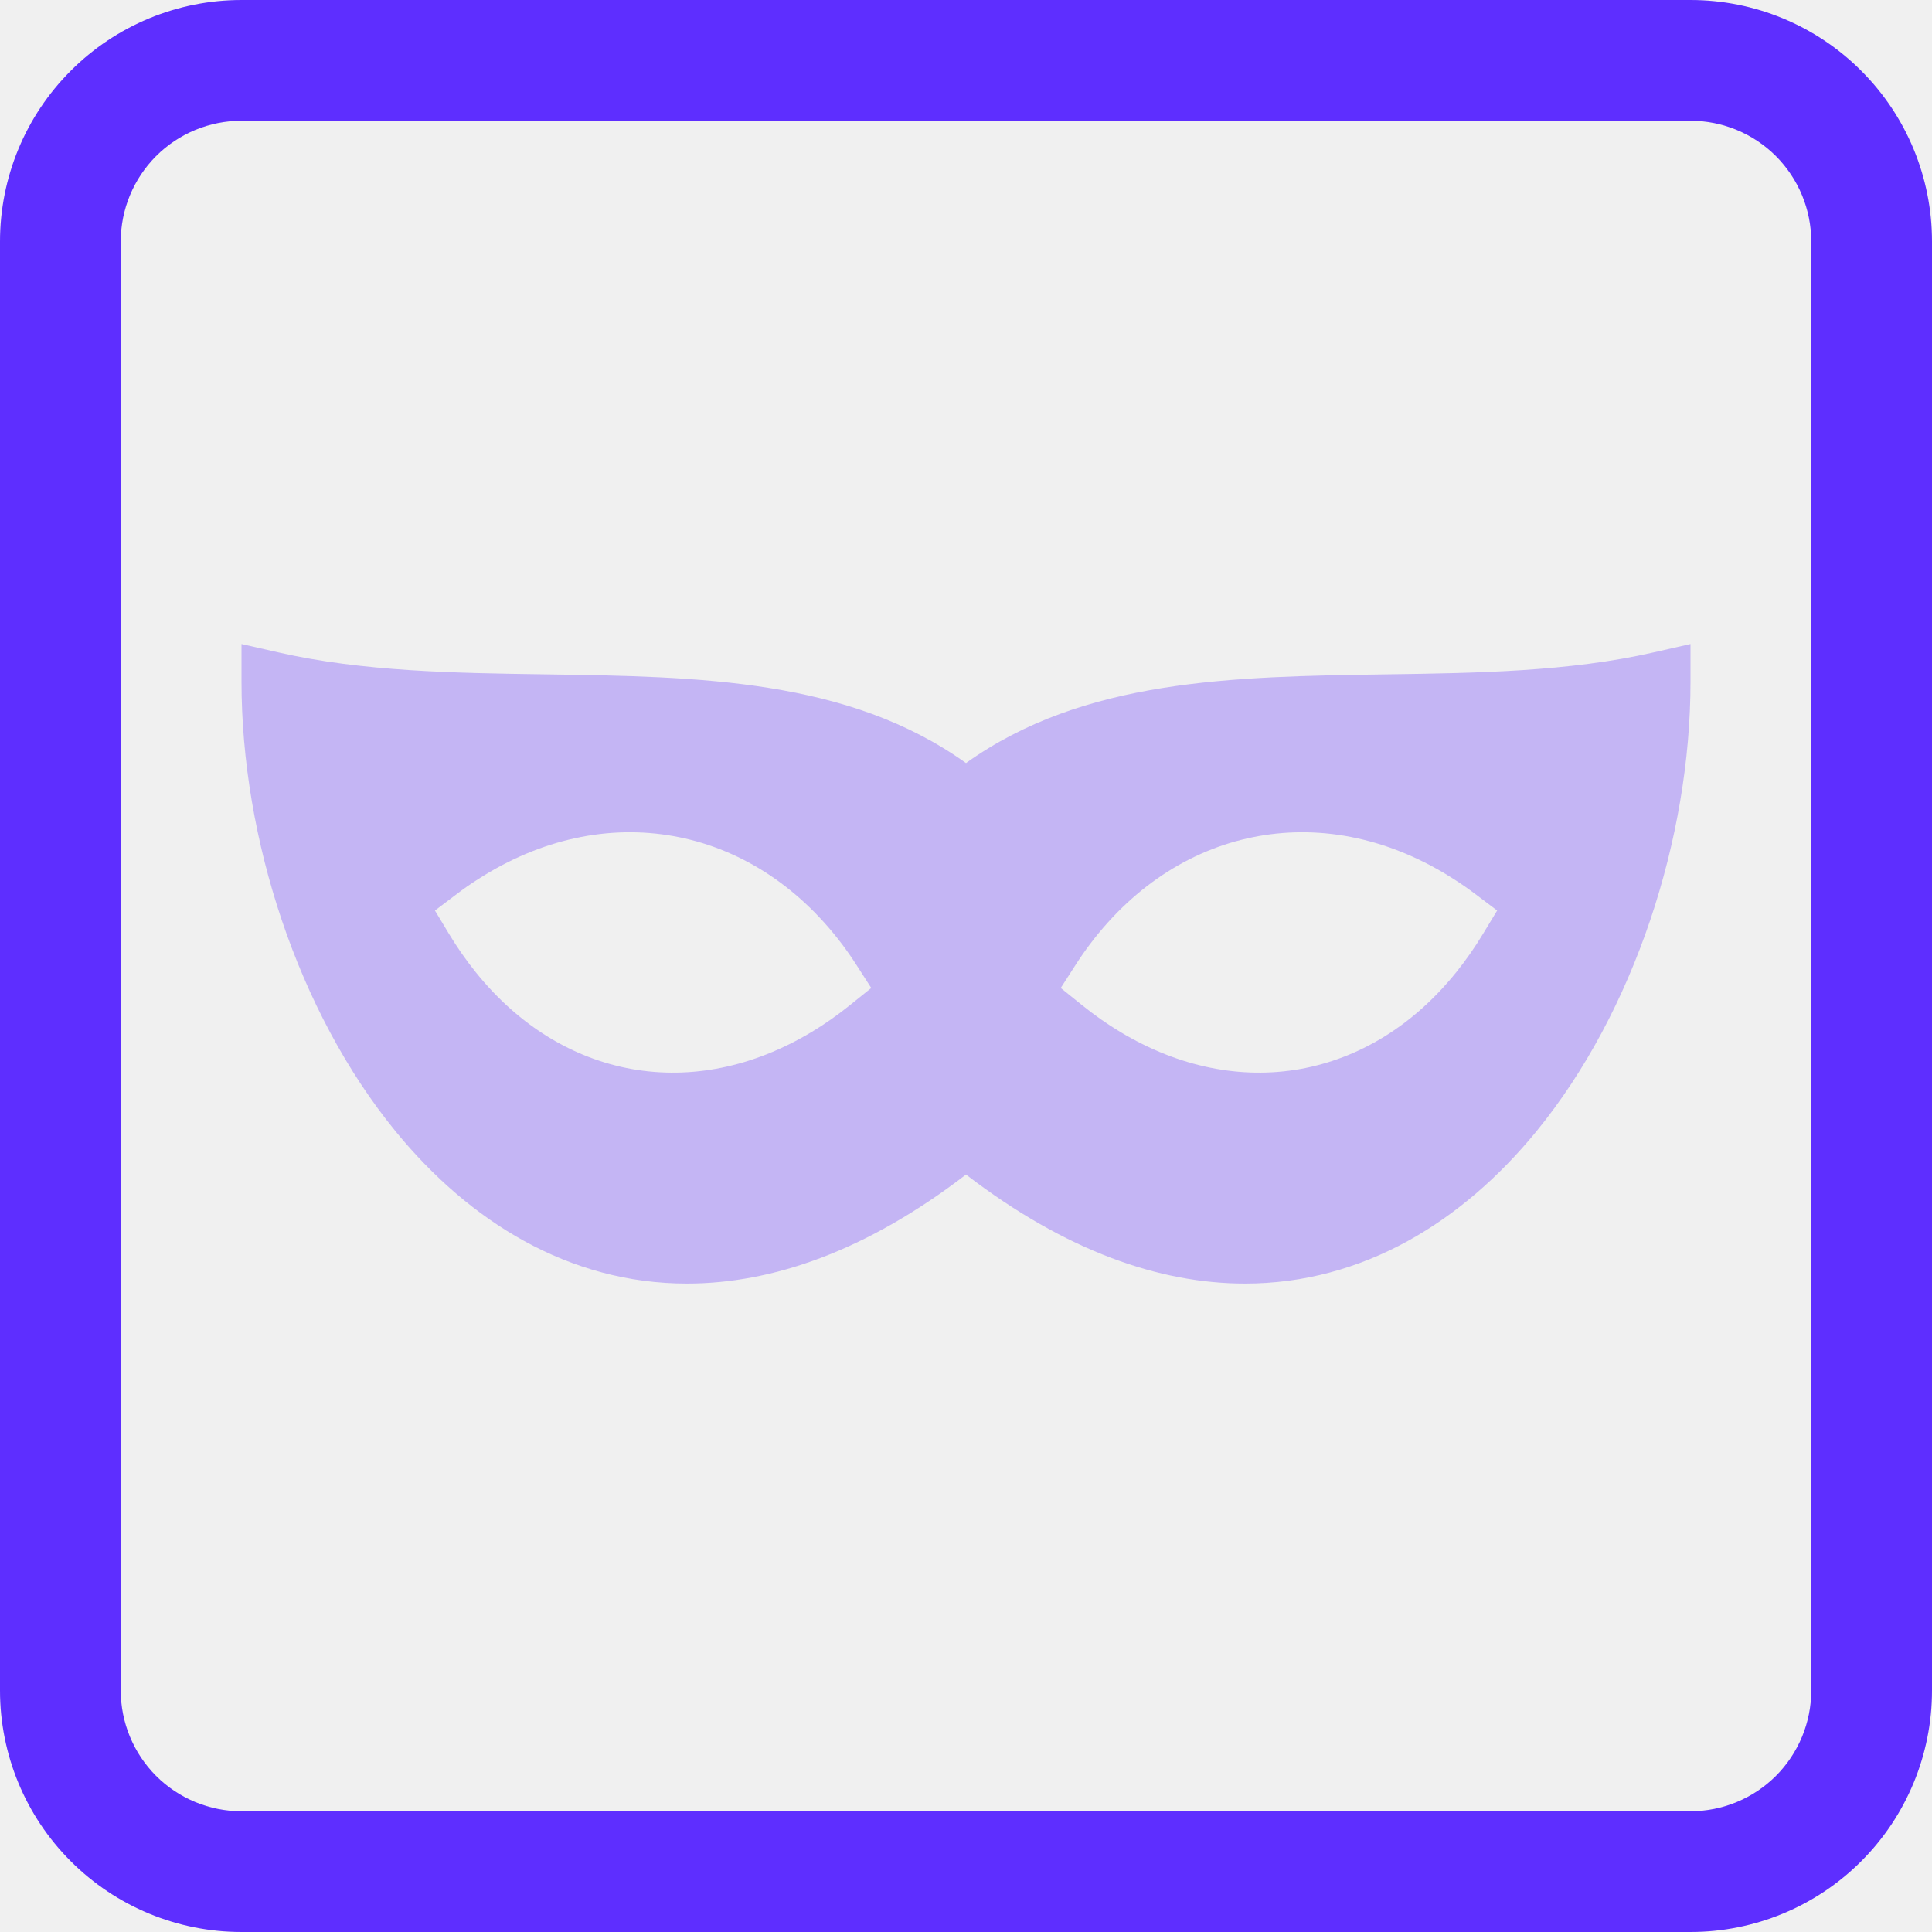
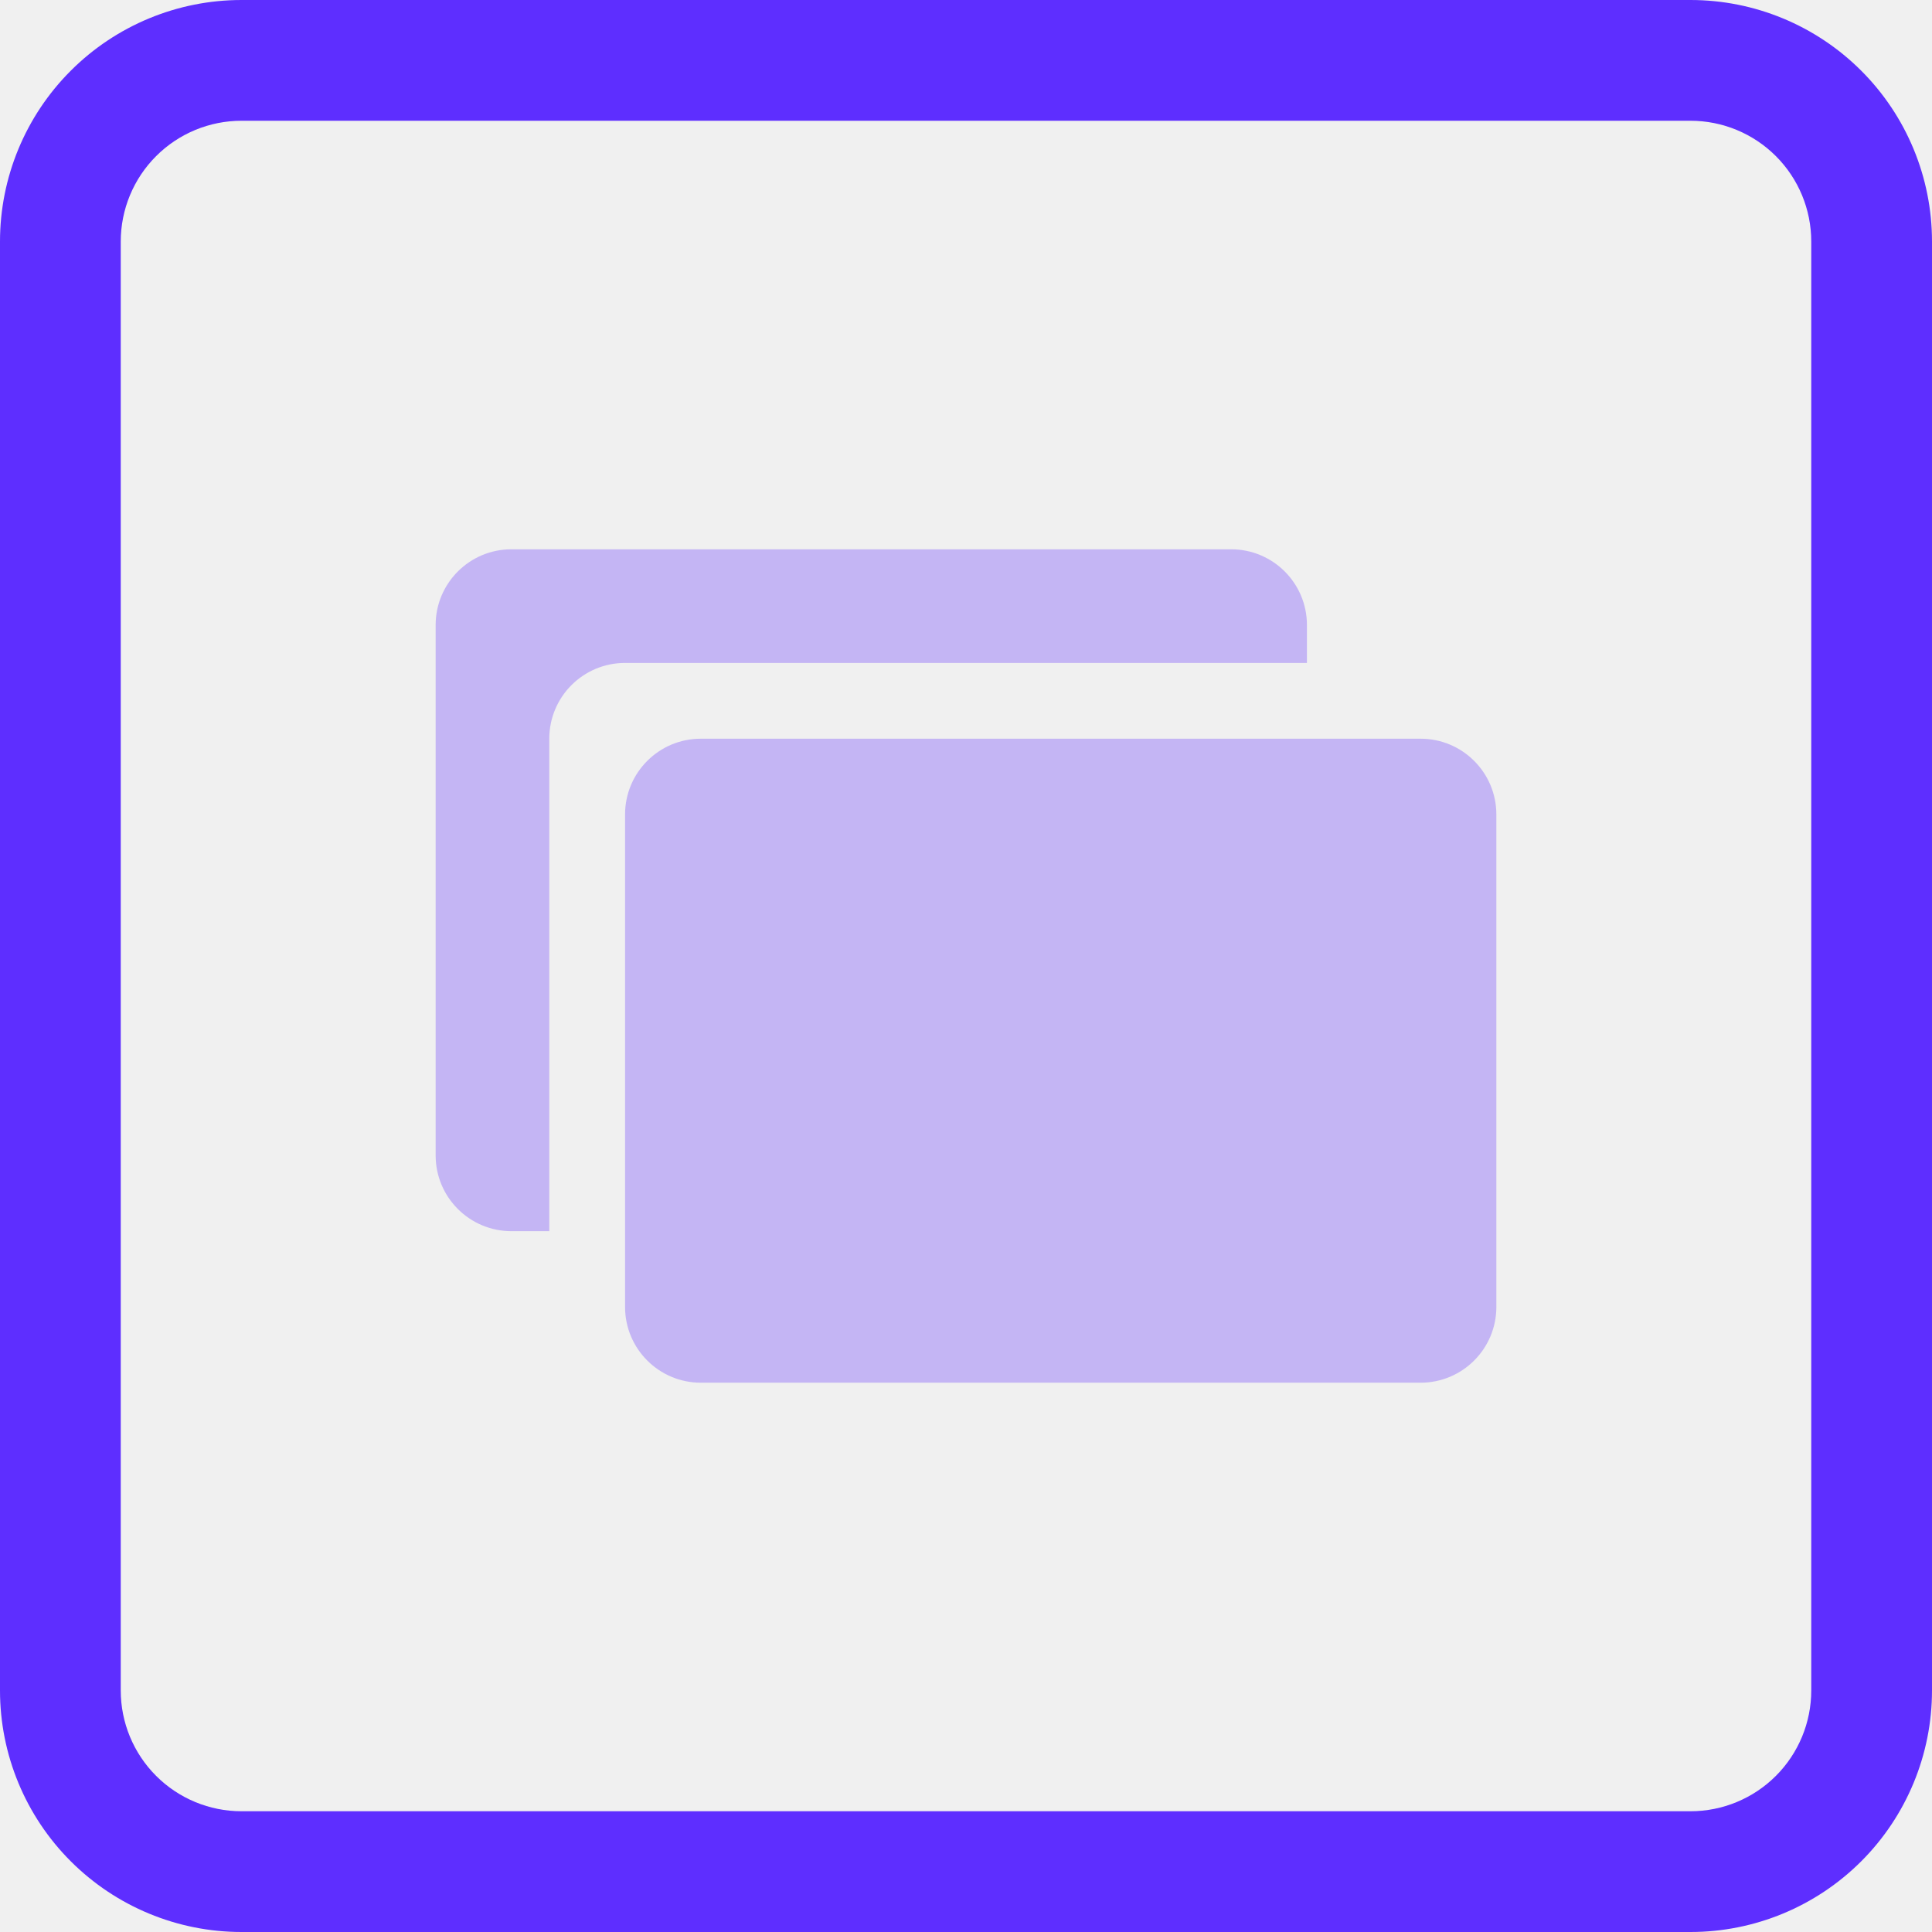
- <svg xmlns="http://www.w3.org/2000/svg" width="24" height="24" viewBox="0 0 24 24" fill="none">
-   <g clip-path="url(#clip0_137_770)">
-     <path d="M0 3C0 2.204 0.316 1.441 0.879 0.879C1.441 0.316 2.204 0 3 0L21 0C21.796 0 22.559 0.316 23.121 0.879C23.684 1.441 24 2.204 24 3V21C24 21.796 23.684 22.559 23.121 23.121C22.559 23.684 21.796 24 21 24H3C2.204 24 1.441 23.684 0.879 23.121C0.316 22.559 0 21.796 0 21V3ZM22.5 3C22.5 2.602 22.342 2.221 22.061 1.939C21.779 1.658 21.398 1.5 21 1.5H3C2.602 1.5 2.221 1.658 1.939 1.939C1.658 2.221 1.5 2.602 1.5 3V21C1.5 21.398 1.658 21.779 1.939 22.061C2.221 22.342 2.602 22.5 3 22.5H21C21.398 22.5 21.779 22.342 22.061 22.061C22.342 21.779 22.5 21.398 22.5 21V3Z" fill="#5E2EFF" />
-     <path fill-rule="evenodd" clip-rule="evenodd" d="M13.541 11.728C14.105 10.981 14.842 10.527 15.638 10.386C16.433 10.245 17.28 10.418 18.066 10.925C18.156 10.982 18.243 11.043 18.328 11.107L18.598 11.311L18.423 11.6C18.321 11.769 18.21 11.928 18.09 12.077C17.554 12.744 16.878 13.15 16.15 13.28C15.422 13.409 14.649 13.26 13.915 12.818C13.756 12.723 13.597 12.611 13.439 12.484L13.177 12.273L13.359 11.99C13.418 11.898 13.479 11.81 13.541 11.728L13.541 11.728ZM19.085 14.055C20.299 12.571 21 10.417 21 8.469V8L20.543 8.104C19.489 8.344 18.346 8.361 17.221 8.377C15.319 8.405 13.464 8.432 12 9.479C10.536 8.432 8.681 8.405 6.779 8.377C5.654 8.361 4.511 8.344 3.457 8.104L3 8V8.469C3 10.417 3.701 12.571 4.915 14.055C5.375 14.617 5.911 15.086 6.513 15.417C7.125 15.753 7.802 15.945 8.533 15.945C9.594 15.945 10.761 15.542 12 14.591C13.239 15.542 14.406 15.945 15.467 15.945C16.198 15.945 16.875 15.753 17.487 15.417C18.089 15.086 18.625 14.617 19.085 14.055H19.085ZM8.362 10.386C9.158 10.527 9.895 10.981 10.459 11.728C10.521 11.81 10.582 11.898 10.641 11.99L10.823 12.273L10.561 12.484C10.403 12.611 10.244 12.723 10.085 12.818C9.351 13.26 8.578 13.409 7.85 13.28C7.122 13.15 6.446 12.744 5.91 12.077C5.79 11.928 5.679 11.769 5.577 11.6L5.403 11.311L5.672 11.108C5.757 11.043 5.844 10.982 5.934 10.925C6.72 10.418 7.567 10.245 8.362 10.386Z" fill="#5E2EFF" fill-opacity="0.3" />
+ <svg xmlns="http://www.w3.org/2000/svg" width="170" height="170" viewBox="0 0 170 170" fill="none">
+   <g clip-path="url(#clip0_307_1296)">
+     <path d="M0 21.25C0 15.614 2.239 10.209 6.224 6.224C10.209 2.239 15.614 0 21.25 0L148.75 0C154.386 0 159.791 2.239 163.776 6.224C167.761 10.209 170 15.614 170 21.25V148.75C170 154.386 167.761 159.791 163.776 163.776C159.791 167.761 154.386 170 148.75 170H21.25C15.614 170 10.209 167.761 6.224 163.776C2.239 159.791 0 154.386 0 148.75V21.25ZM159.375 21.25C159.375 18.432 158.256 15.73 156.263 13.737C154.27 11.744 151.568 10.625 148.75 10.625H21.25C18.432 10.625 15.73 11.744 13.737 13.737C11.744 15.73 10.625 18.432 10.625 21.25V148.75C10.625 151.568 11.744 154.27 13.737 156.263C15.73 158.256 18.432 159.375 21.25 159.375H148.75C151.568 159.375 154.27 158.256 156.263 156.263C158.256 154.27 159.375 151.568 159.375 148.75V21.25Z" fill="#5E2EFF" />
+     <path d="M45 48.333C41.317 48.333 38.333 51.317 38.333 55V101.667C38.333 105.35 41.317 108.333 45 108.333H48.333V65C48.333 61.317 51.317 58.333 55 58.333H115V55C115 51.317 112.017 48.333 108.333 48.333H45ZM61.667 65C57.983 65 55 67.983 55 71.667V115C55 118.683 57.983 121.667 61.667 121.667H125C128.683 121.667 131.667 118.683 131.667 115V71.667C131.667 67.983 128.683 65 125 65H61.667Z" fill="#5E2EFF" fill-opacity="0.3" />
  </g>
  <defs>
-     <clipPath id="clip0_137_770">
-       <rect width="24" height="24" fill="white" />
+     <clipPath id="clip0_307_1296">
+       <rect width="170" height="170" fill="white" />
    </clipPath>
  </defs>
</svg>
